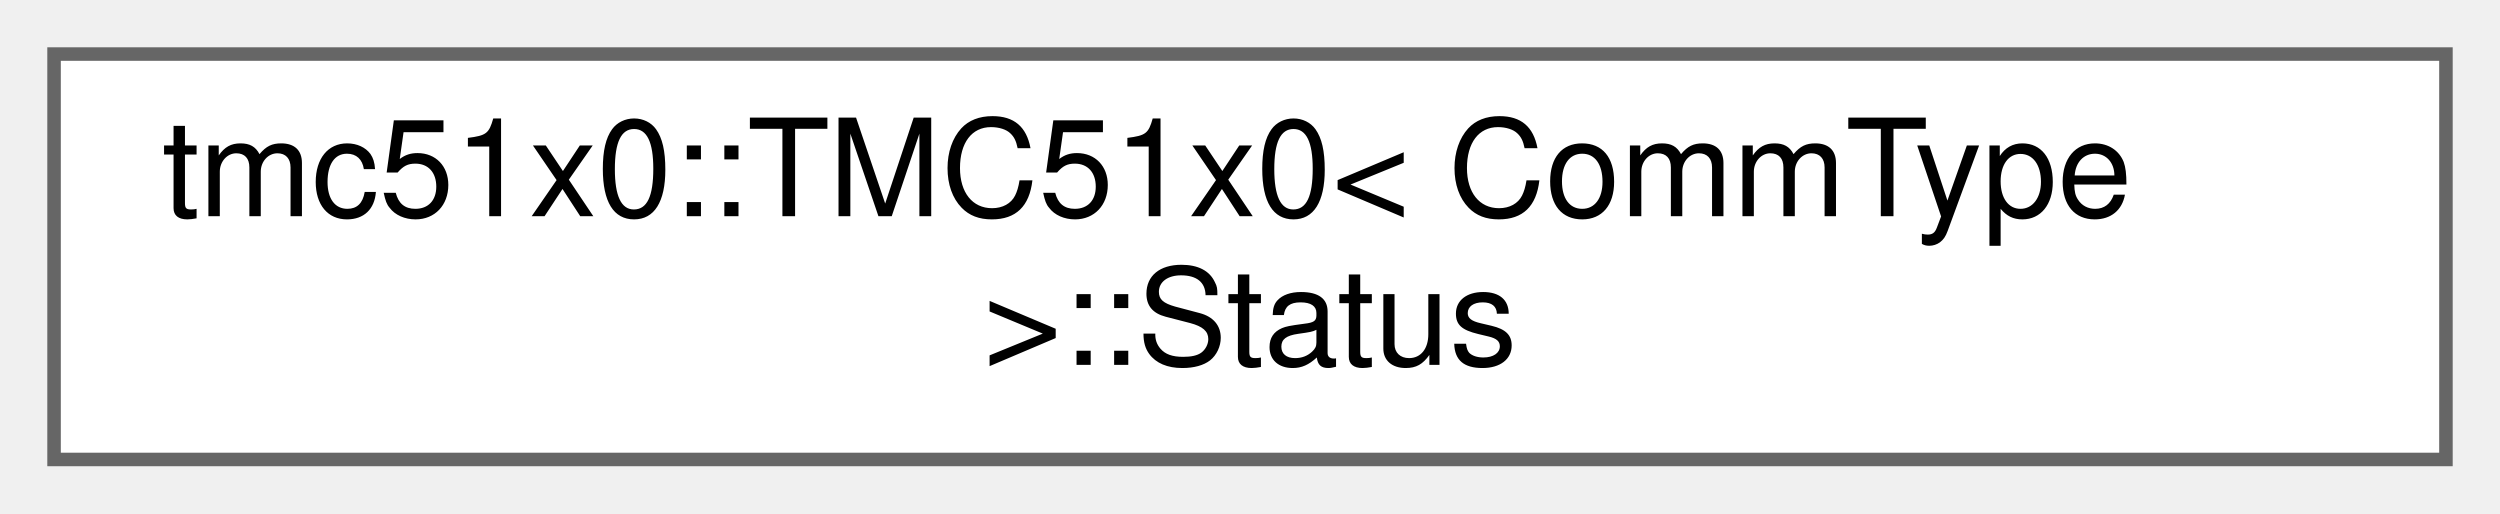
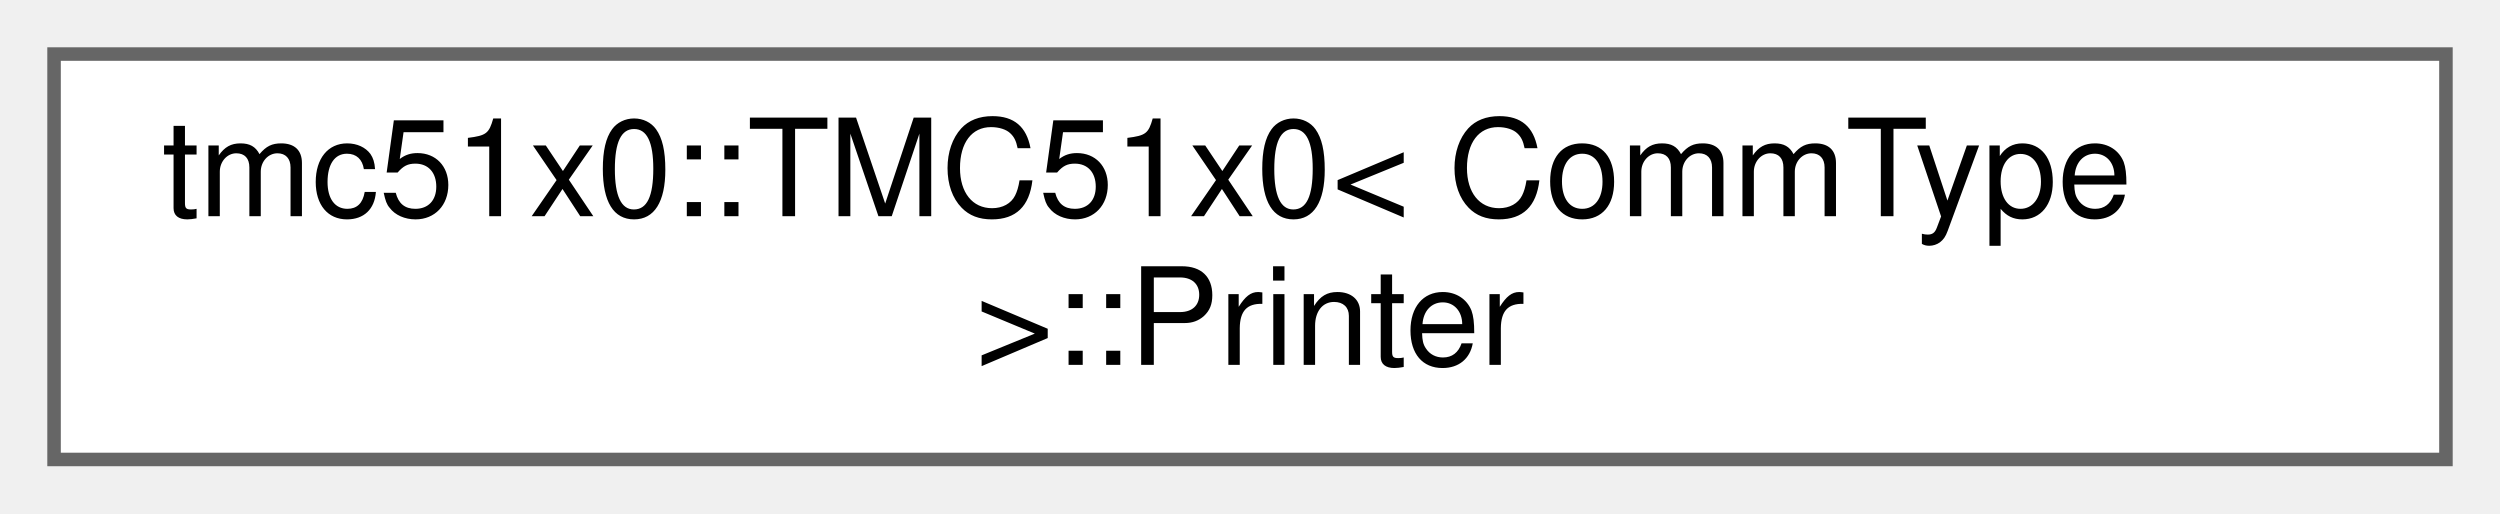
<svg xmlns="http://www.w3.org/2000/svg" xmlns:xlink="http://www.w3.org/1999/xlink" width="185pt" height="38pt" viewBox="0.00 0.00 185.00 38.00">
  <g id="graph0" class="graph" transform="scale(1 1) rotate(0) translate(4 34)">
    <g id="Node000000" class="node">
      <g id="a_Node000000">
-         <a xlink:href="structtmc51x0_1_1TMC51x0_1_1Status.html" target="_top" xlink:title="Status / monitoring subsystem (read-only)">
+         <a xlink:href="structtmc51x0_1_1TMC51x0_1_1Printer.html" target="_top" xlink:title="Register printer subsystem for debugging.">
          <polygon fill="white" stroke="#666666" points="177,-30 0,-30 0,0 177,0 177,-30" />
          <text text-anchor="start" x="8" y="-18" font-family="Helvetica,sans-Serif" font-size="10.00">tmc51x0::TMC51x0&lt; CommType</text>
-           <text text-anchor="middle" x="88.5" y="-7" font-family="Helvetica,sans-Serif" font-size="10.00"> &gt;::Status</text>
+           <text text-anchor="middle" x="88.5" y="-7" font-family="Helvetica,sans-Serif" font-size="10.00"> &gt;::Printer</text>
        </a>
      </g>
    </g>
  </g>
</svg>
